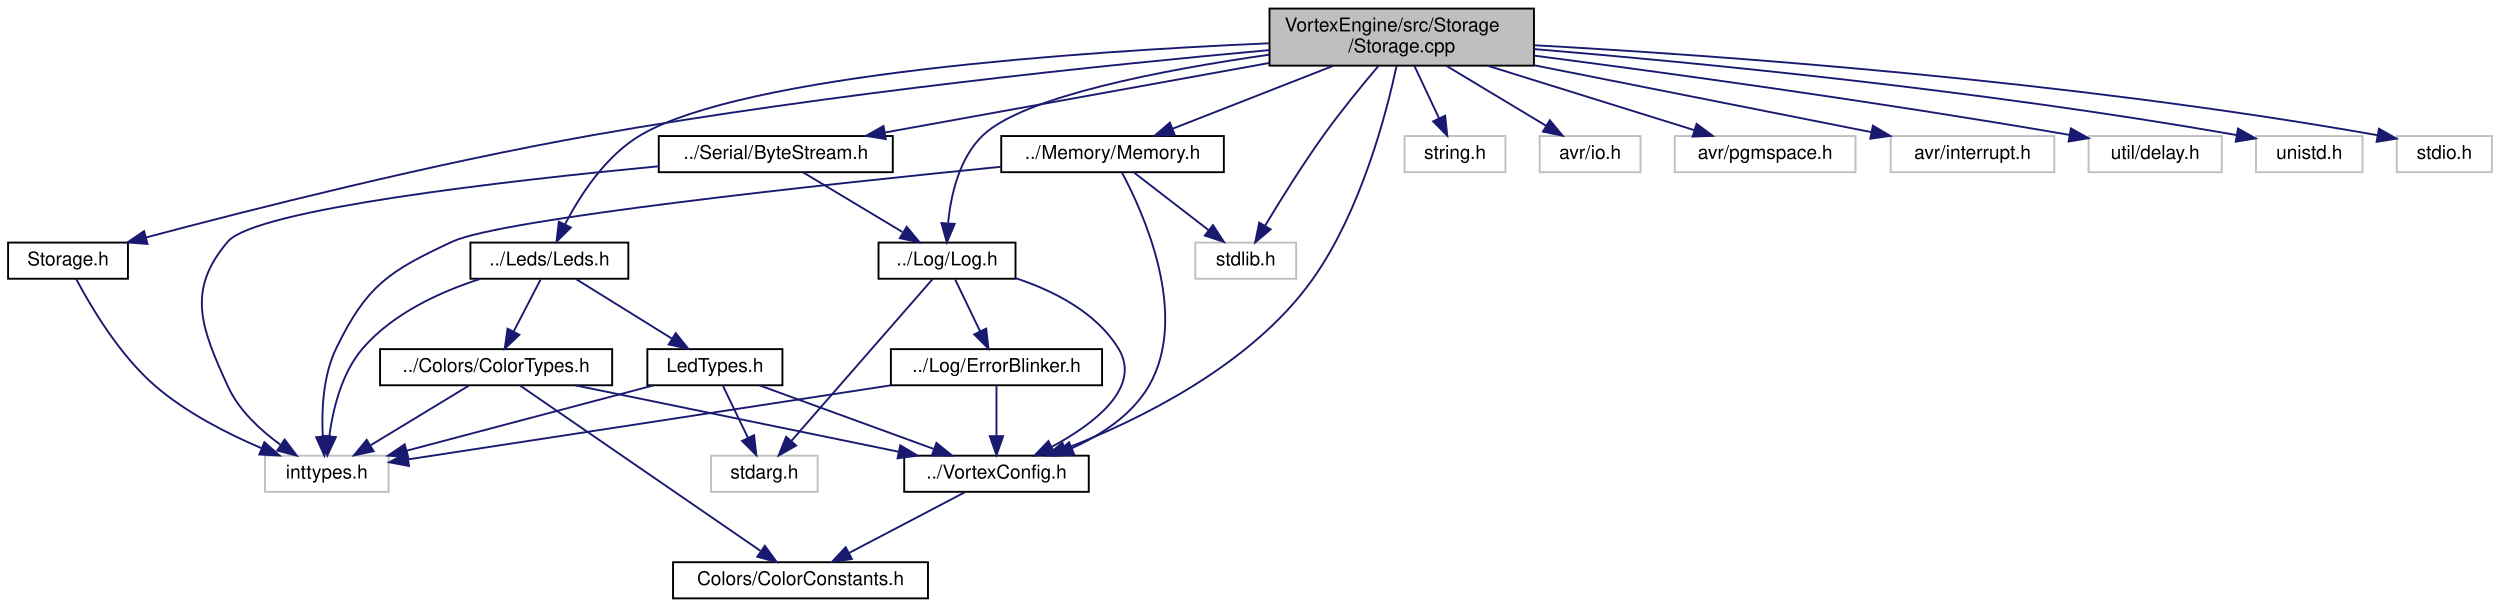
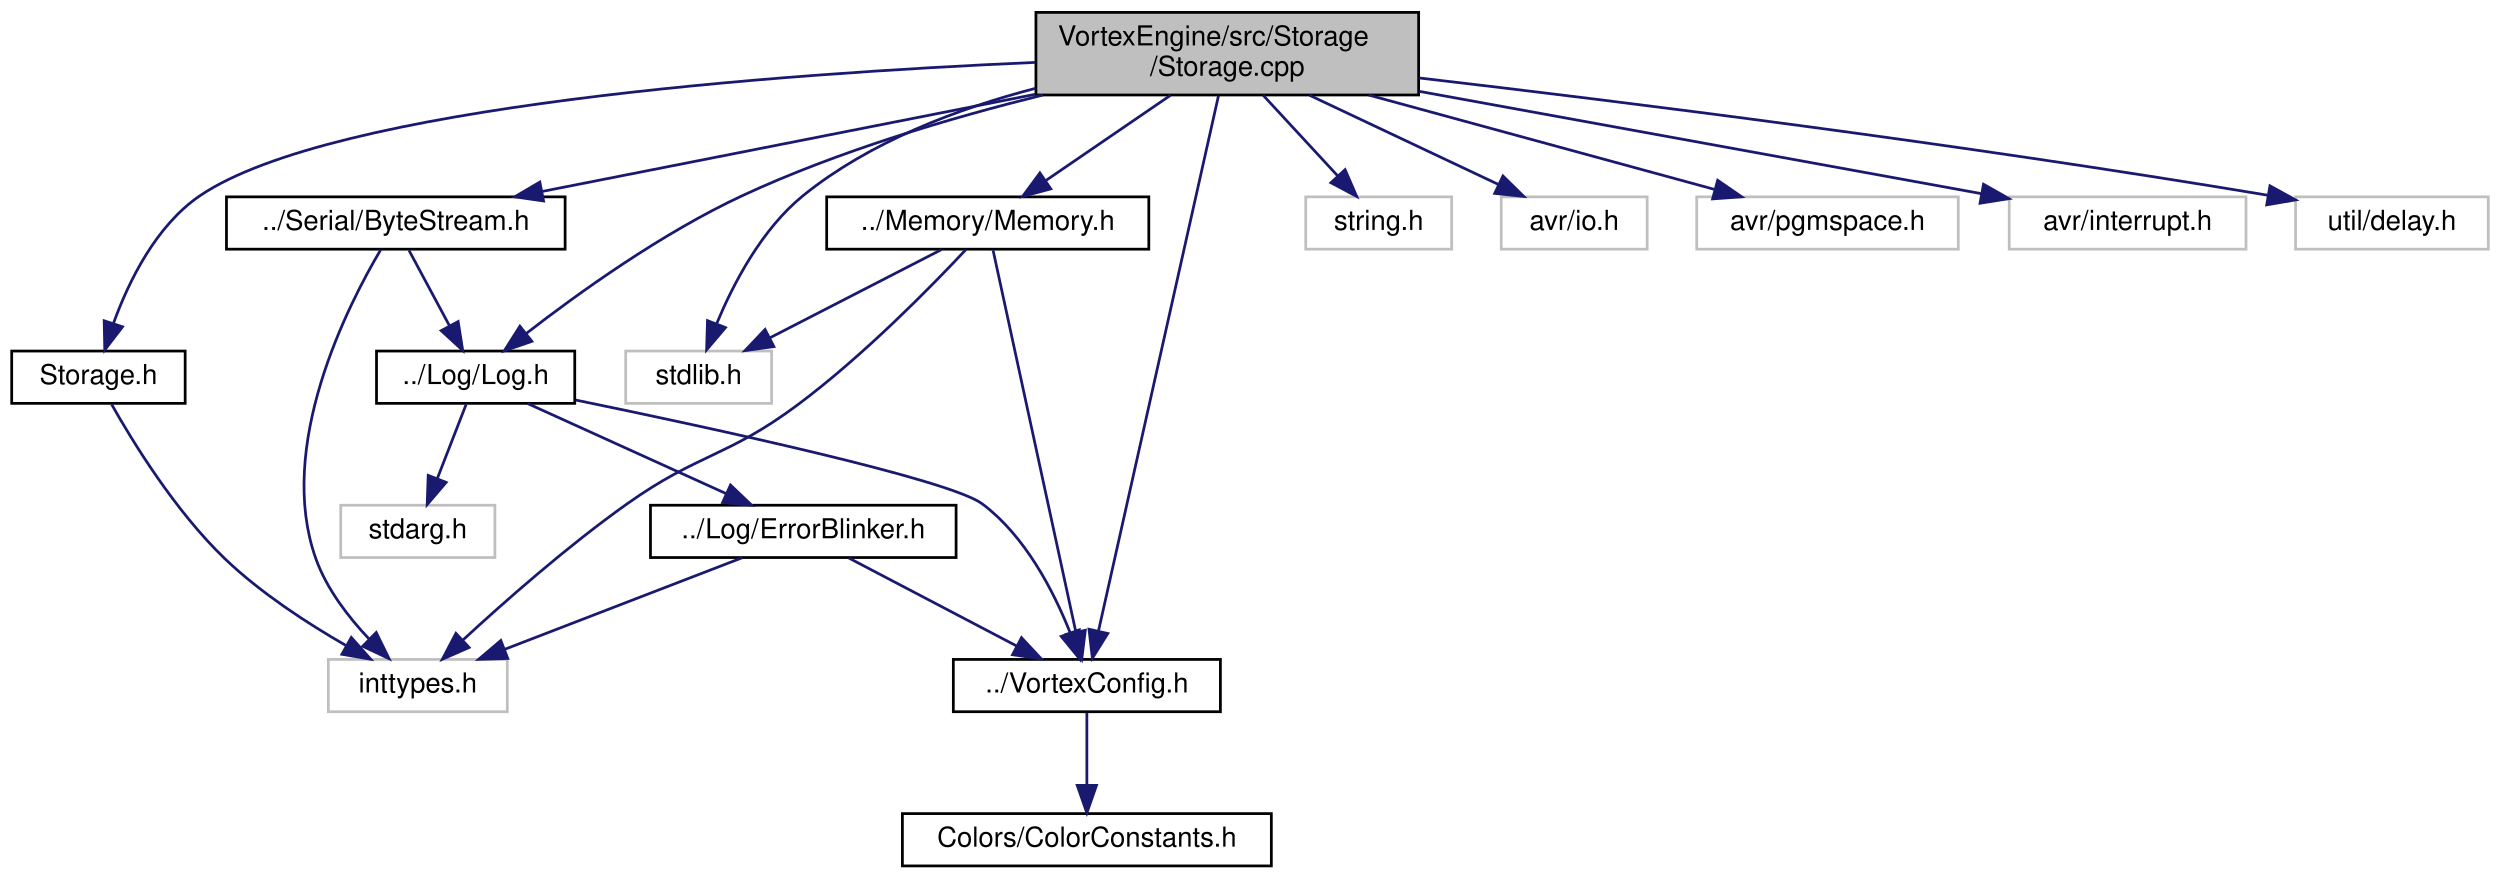
- <svg xmlns="http://www.w3.org/2000/svg" xmlns:xlink="http://www.w3.org/1999/xlink" width="1314pt" height="319pt" viewBox="0.00 0.00 1313.50 319.00">
+ <svg xmlns="http://www.w3.org/2000/svg" xmlns:xlink="http://www.w3.org/1999/xlink" width="908pt" height="319pt" viewBox="0.00 0.00 907.50 319.00">
  <g id="graph0" class="graph" transform="scale(1 1) rotate(0) translate(4 315)">
    <g id="node1" class="node">
      <g id="a_node1">
        <a xlink:title=" ">
-           <polygon fill="#bfbfbf" stroke="black" points="663,-280.5 663,-310.5 802,-310.5 802,-280.5 663,-280.5" />
-           <text text-anchor="start" x="671" y="-298.5" font-family="Helvetica,sans-Serif" font-size="10.00">VortexEngine/src/Storage</text>
-           <text text-anchor="middle" x="732.5" y="-287.5" font-family="Helvetica,sans-Serif" font-size="10.00">/Storage.cpp</text>
+           <polygon fill="#bfbfbf" stroke="black" points="372,-280.5 372,-310.5 511,-310.5 511,-280.5 372,-280.5" />
+           <text text-anchor="start" x="380" y="-298.5" font-family="Helvetica,sans-Serif" font-size="10.00">VortexEngine/src/Storage</text>
+           <text text-anchor="middle" x="441.5" y="-287.5" font-family="Helvetica,sans-Serif" font-size="10.00">/Storage.cpp</text>
        </a>
      </g>
    </g>
    <g id="node2" class="node">
      <g id="a_node2">
        <a xlink:href="Storage_8h.html" target="_top" xlink:title=" ">
          <polygon fill="none" stroke="black" points="0,-168.5 0,-187.5 63,-187.5 63,-168.5 0,-168.5" />
          <text text-anchor="middle" x="31.5" y="-175.5" font-family="Helvetica,sans-Serif" font-size="10.00">Storage.h</text>
        </a>
      </g>
    </g>
    <g id="edge1" class="edge">
-       <path fill="none" stroke="midnightblue" d="M662.95,-288.67C578.49,-281.03 431.89,-265.97 307.5,-244 223.25,-229.12 126.18,-204.49 72.53,-190.2" />
-       <polygon fill="midnightblue" stroke="midnightblue" points="73.28,-186.78 62.72,-187.57 71.47,-193.54 73.28,-186.78" />
+       <path fill="none" stroke="midnightblue" d="M371.75,-292.34C277.75,-288.22 116.63,-276.5 68.5,-244 52.39,-233.12 42.47,-212.75 37.01,-197.7" />
+       <polygon fill="midnightblue" stroke="midnightblue" points="40.24,-196.3 33.8,-187.89 33.59,-198.48 40.24,-196.3" />
    </g>
    <g id="node4" class="node">
      <g id="a_node4">
        <a xlink:title=" ">
-           <polygon fill="none" stroke="#bfbfbf" points="734,-224.5 734,-243.5 787,-243.5 787,-224.5 734,-224.5" />
-           <text text-anchor="middle" x="760.5" y="-231.5" font-family="Helvetica,sans-Serif" font-size="10.00">string.h</text>
+           <polygon fill="none" stroke="#bfbfbf" points="470,-224.5 470,-243.5 523,-243.5 523,-224.5 470,-224.5" />
+           <text text-anchor="middle" x="496.5" y="-231.5" font-family="Helvetica,sans-Serif" font-size="10.00">string.h</text>
        </a>
      </g>
    </g>
    <g id="edge3" class="edge">
-       <path fill="none" stroke="midnightblue" d="M739.14,-280.4C743.04,-272.11 748,-261.55 752.17,-252.71" />
-       <polygon fill="midnightblue" stroke="midnightblue" points="755.33,-254.2 756.43,-243.66 749,-251.22 755.33,-254.2" />
+       <path fill="none" stroke="midnightblue" d="M454.53,-280.4C462.69,-271.58 473.22,-260.18 481.69,-251.02" />
+       <polygon fill="midnightblue" stroke="midnightblue" points="484.28,-253.38 488.5,-243.66 479.14,-248.63 484.28,-253.38" />
    </g>
    <g id="node5" class="node">
      <g id="a_node5">
        <a xlink:title=" ">
-           <polygon fill="none" stroke="#bfbfbf" points="624,-168.5 624,-187.5 677,-187.5 677,-168.5 624,-168.5" />
-           <text text-anchor="middle" x="650.5" y="-175.5" font-family="Helvetica,sans-Serif" font-size="10.00">stdlib.h</text>
+           <polygon fill="none" stroke="#bfbfbf" points="223,-168.5 223,-187.5 276,-187.5 276,-168.5 223,-168.5" />
+           <text text-anchor="middle" x="249.5" y="-175.5" font-family="Helvetica,sans-Serif" font-size="10.00">stdlib.h</text>
        </a>
      </g>
    </g>
    <g id="edge4" class="edge">
-       <path fill="none" stroke="midnightblue" d="M720.19,-280.27C711.79,-270.35 700.58,-256.66 691.5,-244 680.23,-228.3 668.59,-209.56 660.61,-196.24" />
-       <polygon fill="midnightblue" stroke="midnightblue" points="663.61,-194.44 655.49,-187.63 657.59,-198.01 663.61,-194.44" />
+       <path fill="none" stroke="midnightblue" d="M371.86,-282.93C343.4,-275.5 311.58,-263.45 287.5,-244 272.44,-231.84 262.09,-212 256.04,-197.44" />
+       <polygon fill="midnightblue" stroke="midnightblue" points="259.24,-196.02 252.39,-187.95 252.71,-198.54 259.24,-196.02" />
    </g>
    <g id="node6" class="node">
      <g id="a_node6">
        <a xlink:href="VortexConfig_8h.html" target="_top" xlink:title=" ">
-           <polygon fill="none" stroke="black" points="471,-56.5 471,-75.5 568,-75.5 568,-56.5 471,-56.5" />
-           <text text-anchor="middle" x="519.5" y="-63.5" font-family="Helvetica,sans-Serif" font-size="10.00">../VortexConfig.h</text>
+           <polygon fill="none" stroke="black" points="342,-56.5 342,-75.5 439,-75.5 439,-56.5 342,-56.5" />
+           <text text-anchor="middle" x="390.5" y="-63.5" font-family="Helvetica,sans-Serif" font-size="10.00">../VortexConfig.h</text>
        </a>
      </g>
    </g>
    <g id="edge5" class="edge">
-       <path fill="none" stroke="midnightblue" d="M729.81,-280.45C724.56,-255.83 711.19,-204.07 685.5,-168 653.35,-122.85 594.08,-94.05 555.75,-79.21" />
-       <polygon fill="midnightblue" stroke="midnightblue" points="556.61,-75.79 546.01,-75.57 554.15,-82.35 556.61,-75.79" />
+       <path fill="none" stroke="midnightblue" d="M438.31,-280.27C429.48,-240.89 404.73,-130.49 394.75,-85.97" />
+       <polygon fill="midnightblue" stroke="midnightblue" points="398.1,-84.92 392.5,-75.93 391.27,-86.45 398.1,-84.92" />
    </g>
    <g id="node8" class="node">
      <g id="a_node8">
        <a xlink:href="Memory_8h.html" target="_top" xlink:title=" ">
-           <polygon fill="none" stroke="black" points="522,-224.5 522,-243.5 639,-243.5 639,-224.5 522,-224.5" />
-           <text text-anchor="middle" x="580.5" y="-231.5" font-family="Helvetica,sans-Serif" font-size="10.00">../Memory/Memory.h</text>
+           <polygon fill="none" stroke="black" points="296,-224.5 296,-243.5 413,-243.5 413,-224.5 296,-224.5" />
+           <text text-anchor="middle" x="354.5" y="-231.5" font-family="Helvetica,sans-Serif" font-size="10.00">../Memory/Memory.h</text>
        </a>
      </g>
    </g>
    <g id="edge7" class="edge">
-       <path fill="none" stroke="midnightblue" d="M696.48,-280.4C670.86,-270.37 636.77,-257.03 612.19,-247.4" />
-       <polygon fill="midnightblue" stroke="midnightblue" points="613.21,-244.04 602.62,-243.66 610.65,-250.56 613.21,-244.04" />
+       <path fill="none" stroke="midnightblue" d="M420.88,-280.4C407.2,-271.04 389.29,-258.79 375.52,-249.38" />
+       <polygon fill="midnightblue" stroke="midnightblue" points="377.39,-246.41 367.16,-243.66 373.44,-252.19 377.39,-246.41" />
    </g>
    <g id="node9" class="node">
      <g id="a_node9">
        <a xlink:href="ByteStream_8h.html" target="_top" xlink:title=" ">
-           <polygon fill="none" stroke="black" points="342,-224.5 342,-243.5 465,-243.5 465,-224.5 342,-224.5" />
-           <text text-anchor="middle" x="403.5" y="-231.5" font-family="Helvetica,sans-Serif" font-size="10.00">../Serial/ByteStream.h</text>
+           <polygon fill="none" stroke="black" points="78,-224.5 78,-243.5 201,-243.5 201,-224.5 78,-224.5" />
+           <text text-anchor="middle" x="139.5" y="-231.5" font-family="Helvetica,sans-Serif" font-size="10.00">../Serial/ByteStream.h</text>
        </a>
      </g>
    </g>
    <g id="edge11" class="edge">
-       <path fill="none" stroke="midnightblue" d="M662.73,-281.88C602.71,-271.03 517.17,-255.56 461.01,-245.4" />
-       <polygon fill="midnightblue" stroke="midnightblue" points="461.34,-241.9 450.88,-243.57 460.1,-248.79 461.34,-241.9" />
+       <path fill="none" stroke="midnightblue" d="M371.84,-280.77C317.24,-270.02 242.43,-255.28 192.61,-245.46" />
+       <polygon fill="midnightblue" stroke="midnightblue" points="193.17,-242.01 182.68,-243.51 191.81,-248.87 193.17,-242.01" />
    </g>
    <g id="node10" class="node">
      <g id="a_node10">
        <a xlink:href="Log_8h.html" target="_top" xlink:title=" ">
-           <polygon fill="none" stroke="black" points="457.5,-168.5 457.5,-187.5 529.5,-187.5 529.5,-168.5 457.5,-168.5" />
-           <text text-anchor="middle" x="493.5" y="-175.5" font-family="Helvetica,sans-Serif" font-size="10.00">../Log/Log.h</text>
+           <polygon fill="none" stroke="black" points="132.5,-168.5 132.5,-187.5 204.5,-187.5 204.5,-168.5 132.5,-168.5" />
+           <text text-anchor="middle" x="168.5" y="-175.5" font-family="Helvetica,sans-Serif" font-size="10.00">../Log/Log.h</text>
        </a>
      </g>
    </g>
    <g id="edge19" class="edge">
-       <path fill="none" stroke="midnightblue" d="M662.97,-286.27C606.94,-278.27 534.06,-264.33 512.5,-244 499.95,-232.16 495.54,-212.53 494.07,-197.94" />
-       <polygon fill="midnightblue" stroke="midnightblue" points="497.54,-197.32 493.42,-187.56 490.55,-197.76 497.54,-197.32" />
+       <path fill="none" stroke="midnightblue" d="M374.55,-280.49C340.93,-272.17 300.1,-260.07 265.5,-244 236.14,-230.36 205.66,-208.44 186.89,-193.88" />
+       <polygon fill="midnightblue" stroke="midnightblue" points="188.92,-191.03 178.9,-187.58 184.58,-196.52 188.92,-191.03" />
    </g>
    <g id="node13" class="node">
      <g id="a_node13">
-         <a xlink:href="Leds_8h.html" target="_top" xlink:title=" ">
-           <polygon fill="none" stroke="black" points="243,-168.5 243,-187.5 326,-187.5 326,-168.5 243,-168.5" />
-           <text text-anchor="middle" x="284.5" y="-175.5" font-family="Helvetica,sans-Serif" font-size="10.00">../Leds/Leds.h</text>
+         <a xlink:title=" ">
+           <polygon fill="none" stroke="#bfbfbf" points="541,-224.5 541,-243.5 594,-243.5 594,-224.5 541,-224.5" />
+           <text text-anchor="middle" x="567.5" y="-231.5" font-family="Helvetica,sans-Serif" font-size="10.00">avr/io.h</text>
        </a>
      </g>
    </g>
    <g id="edge20" class="edge">
-       <path fill="none" stroke="midnightblue" d="M662.87,-292.25C563.5,-287.95 387,-275.94 332.5,-244 314.03,-233.18 300.53,-212.17 292.63,-196.95" />
-       <polygon fill="midnightblue" stroke="midnightblue" points="295.78,-195.42 288.25,-187.96 289.48,-198.49 295.78,-195.42" />
+       <path fill="none" stroke="midnightblue" d="M471.36,-280.4C492.12,-270.59 519.6,-257.62 539.86,-248.05" />
+       <polygon fill="midnightblue" stroke="midnightblue" points="541.62,-251.09 549.17,-243.66 538.63,-244.76 541.62,-251.09" />
+     </g>
+     <g id="node14" class="node">
+       <g id="a_node14">
+         <a xlink:title=" ">
+           <polygon fill="none" stroke="#bfbfbf" points="612,-224.5 612,-243.5 707,-243.5 707,-224.5 612,-224.5" />
+           <text text-anchor="middle" x="659.5" y="-231.5" font-family="Helvetica,sans-Serif" font-size="10.00">avr/pgmspace.h</text>
+         </a>
+       </g>
+     </g>
+     <g id="edge21" class="edge">
+       <path fill="none" stroke="midnightblue" d="M492.89,-280.47C531.15,-270.03 582.71,-255.96 618.29,-246.25" />
+       <polygon fill="midnightblue" stroke="midnightblue" points="619.61,-249.52 628.33,-243.51 617.77,-242.76 619.61,-249.52" />
+     </g>
+     <g id="node15" class="node">
+       <g id="a_node15">
+         <a xlink:title=" ">
+           <polygon fill="none" stroke="#bfbfbf" points="725.5,-224.5 725.5,-243.5 811.5,-243.5 811.5,-224.5 725.5,-224.5" />
+           <text text-anchor="middle" x="768.5" y="-231.5" font-family="Helvetica,sans-Serif" font-size="10.00">avr/interrupt.h</text>
+         </a>
+       </g>
+     </g>
+     <g id="edge22" class="edge">
+       <path fill="none" stroke="midnightblue" d="M511.25,-281.81C572.35,-270.69 659.82,-254.77 715.39,-244.66" />
+       <polygon fill="midnightblue" stroke="midnightblue" points="716.16,-248.08 725.38,-242.85 714.91,-241.19 716.16,-248.08" />
    </g>
    <g id="node16" class="node">
      <g id="a_node16">
        <a xlink:title=" ">
-           <polygon fill="none" stroke="#bfbfbf" points="805,-224.5 805,-243.5 858,-243.5 858,-224.5 805,-224.5" />
-           <text text-anchor="middle" x="831.5" y="-231.5" font-family="Helvetica,sans-Serif" font-size="10.00">avr/io.h</text>
-         </a>
-       </g>
-     </g>
-     <g id="edge30" class="edge">
-       <path fill="none" stroke="midnightblue" d="M755.96,-280.4C771.83,-270.86 792.69,-258.32 808.47,-248.84" />
-       <polygon fill="midnightblue" stroke="midnightblue" points="810.33,-251.81 817.09,-243.66 806.72,-245.81 810.33,-251.81" />
-     </g>
-     <g id="node17" class="node">
-       <g id="a_node17">
-         <a xlink:title=" ">
-           <polygon fill="none" stroke="#bfbfbf" points="876,-224.5 876,-243.5 971,-243.5 971,-224.5 876,-224.5" />
-           <text text-anchor="middle" x="923.5" y="-231.5" font-family="Helvetica,sans-Serif" font-size="10.00">avr/pgmspace.h</text>
-         </a>
-       </g>
-     </g>
-     <g id="edge31" class="edge">
-       <path fill="none" stroke="midnightblue" d="M777.76,-280.4C810.91,-270.07 855.35,-256.23 886.4,-246.56" />
-       <polygon fill="midnightblue" stroke="midnightblue" points="887.48,-249.89 895.99,-243.57 885.4,-243.2 887.48,-249.89" />
-     </g>
-     <g id="node18" class="node">
-       <g id="a_node18">
-         <a xlink:title=" ">
-           <polygon fill="none" stroke="#bfbfbf" points="989.5,-224.5 989.5,-243.5 1075.5,-243.5 1075.5,-224.5 989.5,-224.5" />
-           <text text-anchor="middle" x="1032.5" y="-231.5" font-family="Helvetica,sans-Serif" font-size="10.00">avr/interrupt.h</text>
-         </a>
-       </g>
-     </g>
-     <g id="edge32" class="edge">
-       <path fill="none" stroke="midnightblue" d="M802.08,-280.7C856.17,-269.97 930.06,-255.32 979.44,-245.52" />
-       <polygon fill="midnightblue" stroke="midnightblue" points="980.15,-248.95 989.28,-243.57 978.79,-242.08 980.15,-248.95" />
-     </g>
-     <g id="node19" class="node">
-       <g id="a_node19">
-         <a xlink:title=" ">
-           <polygon fill="none" stroke="#bfbfbf" points="1093.5,-224.5 1093.5,-243.5 1163.5,-243.5 1163.5,-224.5 1093.5,-224.5" />
-           <text text-anchor="middle" x="1128.5" y="-231.5" font-family="Helvetica,sans-Serif" font-size="10.00">util/delay.h</text>
-         </a>
-       </g>
-     </g>
-     <g id="edge33" class="edge">
-       <path fill="none" stroke="midnightblue" d="M802.15,-285.75C871.08,-276.8 979.82,-261.94 1083.46,-244.1" />
-       <polygon fill="midnightblue" stroke="midnightblue" points="1084.22,-247.52 1093.47,-242.36 1083.02,-240.62 1084.22,-247.52" />
-     </g>
-     <g id="node20" class="node">
-       <g id="a_node20">
-         <a xlink:title=" ">
-           <polygon fill="none" stroke="#bfbfbf" points="1181.5,-224.5 1181.5,-243.5 1237.5,-243.5 1237.5,-224.5 1181.5,-224.5" />
-           <text text-anchor="middle" x="1209.5" y="-231.5" font-family="Helvetica,sans-Serif" font-size="10.00">unistd.h</text>
-         </a>
-       </g>
-     </g>
-     <g id="edge34" class="edge">
-       <path fill="none" stroke="midnightblue" d="M802.24,-289.19C887.2,-282.12 1035.23,-267.86 1171.12,-244.05" />
-       <polygon fill="midnightblue" stroke="midnightblue" points="1172.06,-247.44 1181.29,-242.24 1170.84,-240.54 1172.06,-247.44" />
-     </g>
-     <g id="node21" class="node">
-       <g id="a_node21">
-         <a xlink:title=" ">
-           <polygon fill="none" stroke="#bfbfbf" points="1255.5,-224.5 1255.5,-243.5 1305.5,-243.5 1305.5,-224.5 1255.5,-224.5" />
-           <text text-anchor="middle" x="1280.5" y="-231.5" font-family="Helvetica,sans-Serif" font-size="10.00">stdio.h</text>
-         </a>
-       </g>
-     </g>
-     <g id="edge35" class="edge">
-       <path fill="none" stroke="midnightblue" d="M802.41,-291.2C899.72,-285.82 1081.55,-272.9 1245.1,-243.98" />
-       <polygon fill="midnightblue" stroke="midnightblue" points="1246.13,-247.35 1255.35,-242.14 1244.89,-240.46 1246.13,-247.35" />
+           <polygon fill="none" stroke="#bfbfbf" points="829.5,-224.5 829.5,-243.5 899.5,-243.5 899.5,-224.5 829.5,-224.5" />
+           <text text-anchor="middle" x="864.5" y="-231.5" font-family="Helvetica,sans-Serif" font-size="10.00">util/delay.h</text>
+         </a>
+       </g>
+     </g>
+     <g id="edge23" class="edge">
+       <path fill="none" stroke="midnightblue" d="M511.22,-286.68C585.26,-278.04 705.92,-263.02 819.56,-244.06" />
+       <polygon fill="midnightblue" stroke="midnightblue" points="820.2,-247.5 829.48,-242.39 819.03,-240.6 820.2,-247.5" />
    </g>
    <g id="node3" class="node">
      <g id="a_node3">
        <a xlink:title=" ">
-           <polygon fill="none" stroke="#bfbfbf" points="135,-56.5 135,-75.5 200,-75.5 200,-56.5 135,-56.5" />
-           <text text-anchor="middle" x="167.5" y="-63.5" font-family="Helvetica,sans-Serif" font-size="10.00">inttypes.h</text>
+           <polygon fill="none" stroke="#bfbfbf" points="115,-56.5 115,-75.5 180,-75.5 180,-56.5 115,-56.5" />
+           <text text-anchor="middle" x="147.5" y="-63.5" font-family="Helvetica,sans-Serif" font-size="10.00">inttypes.h</text>
        </a>
      </g>
    </g>
    <g id="edge2" class="edge">
-       <path fill="none" stroke="midnightblue" d="M35.79,-168.4C42.88,-154.9 58.2,-128.57 77.5,-112 93.83,-97.98 115.28,-87.04 133.15,-79.45" />
-       <polygon fill="midnightblue" stroke="midnightblue" points="134.71,-82.6 142.65,-75.58 132.07,-76.11 134.71,-82.6" />
+       <path fill="none" stroke="midnightblue" d="M36.25,-168.21C43.74,-154.91 59.32,-129.39 77.5,-112 90.48,-99.59 107.36,-88.62 121.29,-80.62" />
+       <polygon fill="midnightblue" stroke="midnightblue" points="123.34,-83.49 130.38,-75.57 119.94,-77.37 123.34,-83.49" />
    </g>
    <g id="node7" class="node">
      <g id="a_node7">
        <a xlink:href="ColorConstants_8h.html" target="_top" xlink:title=" ">
-           <polygon fill="none" stroke="black" points="349.5,-0.5 349.5,-19.5 483.5,-19.5 483.5,-0.5 349.5,-0.5" />
-           <text text-anchor="middle" x="416.5" y="-7.5" font-family="Helvetica,sans-Serif" font-size="10.00">Colors/ColorConstants.h</text>
+           <polygon fill="none" stroke="black" points="323.5,-0.5 323.5,-19.5 457.5,-19.5 457.5,-0.5 323.5,-0.5" />
+           <text text-anchor="middle" x="390.5" y="-7.5" font-family="Helvetica,sans-Serif" font-size="10.00">Colors/ColorConstants.h</text>
        </a>
      </g>
    </g>
    <g id="edge6" class="edge">
-       <path fill="none" stroke="midnightblue" d="M502.95,-56.32C486.51,-47.7 461.07,-34.36 442.03,-24.39" />
-       <polygon fill="midnightblue" stroke="midnightblue" points="443.49,-21.2 433.01,-19.65 440.24,-27.4 443.49,-21.2" />
+       <path fill="none" stroke="midnightblue" d="M390.5,-56.08C390.5,-49.01 390.5,-38.86 390.5,-29.99" />
+       <polygon fill="midnightblue" stroke="midnightblue" points="394,-29.75 390.5,-19.75 387,-29.75 394,-29.75" />
    </g>
    <g id="edge8" class="edge">
-       <path fill="none" stroke="midnightblue" d="M521.86,-227.35C429.76,-218.18 259.04,-199.89 233.5,-188 200.14,-172.46 188.59,-165.1 172.5,-132 165.46,-117.53 164.7,-99.08 165.41,-85.54" />
-       <polygon fill="midnightblue" stroke="midnightblue" points="168.91,-85.77 166.25,-75.51 161.93,-85.18 168.91,-85.77" />
+       <path fill="none" stroke="midnightblue" d="M346.56,-224.34C334.26,-211.21 309.51,-185.91 285.5,-168 259.96,-148.95 249.49,-150.43 223.5,-132 201.75,-116.58 178.75,-96.27 163.82,-82.49" />
+       <polygon fill="midnightblue" stroke="midnightblue" points="166.12,-79.84 156.42,-75.57 161.34,-84.96 166.12,-79.84" />
    </g>
    <g id="edge9" class="edge">
-       <path fill="none" stroke="midnightblue" d="M591.75,-224.32C602.3,-216.18 618.3,-203.84 630.94,-194.09" />
-       <polygon fill="midnightblue" stroke="midnightblue" points="633.27,-196.71 639.05,-187.83 628.99,-191.17 633.27,-196.71" />
+       <path fill="none" stroke="midnightblue" d="M337.63,-224.32C320.79,-215.66 294.69,-202.24 275.26,-192.25" />
+       <polygon fill="midnightblue" stroke="midnightblue" points="276.82,-189.12 266.33,-187.65 273.62,-195.34 276.82,-189.12" />
    </g>
    <g id="edge10" class="edge">
-       <path fill="none" stroke="midnightblue" d="M585.41,-224.38C596.58,-203.51 621.29,-149.26 599.5,-112 590.64,-96.85 574.59,-86.41 559.19,-79.42" />
-       <polygon fill="midnightblue" stroke="midnightblue" points="560.33,-76.11 549.75,-75.51 557.65,-82.57 560.33,-76.11" />
+       <path fill="none" stroke="midnightblue" d="M356.44,-224.08C362.1,-197.95 378.74,-121.21 386.47,-85.58" />
+       <polygon fill="midnightblue" stroke="midnightblue" points="389.94,-86.08 388.64,-75.57 383.1,-84.6 389.94,-86.08" />
    </g>
    <g id="edge12" class="edge">
-       <path fill="none" stroke="midnightblue" d="M341.97,-227.62C261.79,-219.97 130.04,-204.99 115.5,-188 93.54,-162.34 101.46,-142.72 115.5,-112 121.28,-99.36 132.55,-88.91 143.13,-81.27" />
-       <polygon fill="midnightblue" stroke="midnightblue" points="145.35,-84 151.72,-75.53 141.46,-78.18 145.35,-84" />
+       <path fill="none" stroke="midnightblue" d="M134.03,-224.3C122.08,-204.16 95.85,-152.87 110.5,-112 114.44,-101 122.36,-90.77 129.86,-82.85" />
+       <polygon fill="midnightblue" stroke="midnightblue" points="132.39,-85.27 137.06,-75.76 127.48,-80.28 132.39,-85.27" />
    </g>
    <g id="edge13" class="edge">
-       <path fill="none" stroke="midnightblue" d="M417.96,-224.32C432,-215.9 453.55,-202.97 470.04,-193.07" />
-       <polygon fill="midnightblue" stroke="midnightblue" points="472.3,-195.8 479.08,-187.65 468.7,-189.8 472.3,-195.8" />
+       <path fill="none" stroke="midnightblue" d="M144.29,-224.08C148.26,-216.69 154.03,-205.95 158.93,-196.81" />
+       <polygon fill="midnightblue" stroke="midnightblue" points="162.15,-198.22 163.8,-187.75 155.99,-194.91 162.15,-198.22" />
    </g>
    <g id="edge15" class="edge">
-       <path fill="none" stroke="midnightblue" d="M529.68,-168.77C549.24,-162.27 571.74,-151.02 583.5,-132 596.23,-111.4 570.91,-92.21 548.46,-80.11" />
-       <polygon fill="midnightblue" stroke="midnightblue" points="549.95,-76.94 539.45,-75.52 546.78,-83.18 549.95,-76.94" />
+       <path fill="none" stroke="midnightblue" d="M204.8,-169.71C254.97,-159.4 340.67,-140.82 352.5,-132 368.18,-120.3 378.52,-100.07 384.4,-85.27" />
+       <polygon fill="midnightblue" stroke="midnightblue" points="387.76,-86.26 387.9,-75.66 381.19,-83.86 387.76,-86.26" />
    </g>
    <g id="node11" class="node">
      <g id="a_node11">
        <a xlink:title=" ">
-           <polygon fill="none" stroke="#bfbfbf" points="369.5,-56.5 369.5,-75.5 425.5,-75.5 425.5,-56.5 369.5,-56.5" />
-           <text text-anchor="middle" x="397.5" y="-63.5" font-family="Helvetica,sans-Serif" font-size="10.00">stdarg.h</text>
+           <polygon fill="none" stroke="#bfbfbf" points="119.5,-112.5 119.5,-131.5 175.5,-131.5 175.5,-112.5 119.5,-112.5" />
+           <text text-anchor="middle" x="147.5" y="-119.5" font-family="Helvetica,sans-Serif" font-size="10.00">stdarg.h</text>
        </a>
      </g>
    </g>
    <g id="edge14" class="edge">
-       <path fill="none" stroke="midnightblue" d="M485.97,-168.37C469.98,-150.05 432.45,-107.05 411.78,-83.36" />
-       <polygon fill="midnightblue" stroke="midnightblue" points="414.21,-80.82 405,-75.59 408.94,-85.43 414.21,-80.82" />
+       <path fill="none" stroke="midnightblue" d="M165.03,-168.08C162.19,-160.77 158.07,-150.18 154.54,-141.1" />
+       <polygon fill="midnightblue" stroke="midnightblue" points="157.79,-139.8 150.9,-131.75 151.27,-142.34 157.79,-139.8" />
    </g>
    <g id="node12" class="node">
      <g id="a_node12">
        <a xlink:href="ErrorBlinker_8h.html" target="_top" xlink:title=" ">
-           <polygon fill="none" stroke="black" points="464,-112.5 464,-131.5 575,-131.5 575,-112.5 464,-112.5" />
-           <text text-anchor="middle" x="519.5" y="-119.5" font-family="Helvetica,sans-Serif" font-size="10.00">../Log/ErrorBlinker.h</text>
+           <polygon fill="none" stroke="black" points="232,-112.5 232,-131.5 343,-131.5 343,-112.5 232,-112.5" />
+           <text text-anchor="middle" x="287.5" y="-119.5" font-family="Helvetica,sans-Serif" font-size="10.00">../Log/ErrorBlinker.h</text>
        </a>
      </g>
    </g>
    <g id="edge16" class="edge">
-       <path fill="none" stroke="midnightblue" d="M497.79,-168.08C501.35,-160.69 506.52,-149.95 510.92,-140.81" />
-       <polygon fill="midnightblue" stroke="midnightblue" points="514.1,-142.28 515.29,-131.75 507.79,-139.24 514.1,-142.28" />
+       <path fill="none" stroke="midnightblue" d="M187.36,-168.44C206.77,-159.64 237.23,-145.81 259.46,-135.72" />
+       <polygon fill="midnightblue" stroke="midnightblue" points="261.07,-138.84 268.73,-131.52 258.18,-132.46 261.07,-138.84" />
    </g>
    <g id="edge17" class="edge">
-       <path fill="none" stroke="midnightblue" d="M463.72,-112.44C393.39,-101.65 274,-83.34 210.39,-73.58" />
-       <polygon fill="midnightblue" stroke="midnightblue" points="210.71,-70.09 200.3,-72.03 209.65,-77.01 210.71,-70.09" />
+       <path fill="none" stroke="midnightblue" d="M265.32,-112.44C242.07,-103.48 205.35,-89.31 179.08,-79.18" />
+       <polygon fill="midnightblue" stroke="midnightblue" points="180.17,-75.85 169.58,-75.52 177.65,-82.38 180.17,-75.85" />
    </g>
    <g id="edge18" class="edge">
-       <path fill="none" stroke="midnightblue" d="M519.5,-112.08C519.5,-105.01 519.5,-94.86 519.5,-85.99" />
-       <polygon fill="midnightblue" stroke="midnightblue" points="523,-85.75 519.5,-75.75 516,-85.75 523,-85.75" />
-     </g>
-     <g id="edge21" class="edge">
-       <path fill="none" stroke="midnightblue" d="M248.21,-168.41C227.43,-161.74 202.41,-150.42 186.5,-132 175.34,-119.08 170.73,-99.91 168.83,-85.73" />
-       <polygon fill="midnightblue" stroke="midnightblue" points="172.3,-85.25 167.81,-75.65 165.33,-85.95 172.3,-85.25" />
-     </g>
-     <g id="node14" class="node">
-       <g id="a_node14">
-         <a xlink:href="ColorTypes_8h.html" target="_top" xlink:title=" ">
-           <polygon fill="none" stroke="black" points="195.5,-112.5 195.5,-131.5 317.5,-131.5 317.5,-112.5 195.5,-112.5" />
-           <text text-anchor="middle" x="256.5" y="-119.5" font-family="Helvetica,sans-Serif" font-size="10.00">../Colors/ColorTypes.h</text>
-         </a>
-       </g>
-     </g>
-     <g id="edge22" class="edge">
-       <path fill="none" stroke="midnightblue" d="M279.88,-168.08C276.04,-160.69 270.48,-149.95 265.74,-140.81" />
-       <polygon fill="midnightblue" stroke="midnightblue" points="268.75,-139.02 261.04,-131.75 262.53,-142.24 268.75,-139.02" />
-     </g>
-     <g id="node15" class="node">
-       <g id="a_node15">
-         <a xlink:href="LedTypes_8h.html" target="_top" xlink:title=" ">
-           <polygon fill="none" stroke="black" points="336,-112.5 336,-131.5 407,-131.5 407,-112.5 336,-112.5" />
-           <text text-anchor="middle" x="371.5" y="-119.5" font-family="Helvetica,sans-Serif" font-size="10.00">LedTypes.h</text>
-         </a>
-       </g>
-     </g>
-     <g id="edge26" class="edge">
-       <path fill="none" stroke="midnightblue" d="M298.48,-168.32C312.05,-159.9 332.88,-146.97 348.82,-137.07" />
-       <polygon fill="midnightblue" stroke="midnightblue" points="350.91,-139.9 357.56,-131.65 347.21,-133.95 350.91,-139.9" />
-     </g>
-     <g id="edge23" class="edge">
-       <path fill="none" stroke="midnightblue" d="M242.2,-112.32C228.32,-103.9 207.01,-90.97 190.7,-81.07" />
-       <polygon fill="midnightblue" stroke="midnightblue" points="192.13,-77.85 181.76,-75.65 188.5,-83.83 192.13,-77.85" />
-     </g>
-     <g id="edge24" class="edge">
-       <path fill="none" stroke="midnightblue" d="M298.17,-112.44C344.25,-102.98 418.5,-87.74 468.13,-77.55" />
-       <polygon fill="midnightblue" stroke="midnightblue" points="468.93,-80.96 478.02,-75.52 467.52,-74.1 468.93,-80.96" />
-     </g>
-     <g id="edge25" class="edge">
-       <path fill="none" stroke="midnightblue" d="M269.05,-112.37C296.39,-93.57 361.56,-48.77 395.36,-25.53" />
-       <polygon fill="midnightblue" stroke="midnightblue" points="397.75,-28.14 404,-19.59 393.78,-22.37 397.75,-28.14" />
-     </g>
-     <g id="edge27" class="edge">
-       <path fill="none" stroke="midnightblue" d="M339.18,-112.44C304.11,-103.16 248,-88.31 209.54,-78.13" />
-       <polygon fill="midnightblue" stroke="midnightblue" points="210.24,-74.69 199.67,-75.52 208.44,-81.46 210.24,-74.69" />
-     </g>
-     <g id="edge29" class="edge">
-       <path fill="none" stroke="midnightblue" d="M394.95,-112.44C419.63,-103.44 458.69,-89.19 486.48,-79.05" />
-       <polygon fill="midnightblue" stroke="midnightblue" points="487.96,-82.23 496.16,-75.52 485.56,-75.66 487.96,-82.23" />
-     </g>
-     <g id="edge28" class="edge">
-       <path fill="none" stroke="midnightblue" d="M375.79,-112.08C379.35,-104.69 384.52,-93.95 388.92,-84.81" />
-       <polygon fill="midnightblue" stroke="midnightblue" points="392.1,-86.28 393.29,-75.75 385.79,-83.24 392.1,-86.28" />
+       <path fill="none" stroke="midnightblue" d="M304.05,-112.32C320.49,-103.7 345.93,-90.36 364.97,-80.39" />
+       <polygon fill="midnightblue" stroke="midnightblue" points="366.76,-83.4 373.99,-75.65 363.51,-77.2 366.76,-83.4" />
    </g>
  </g>
</svg>
